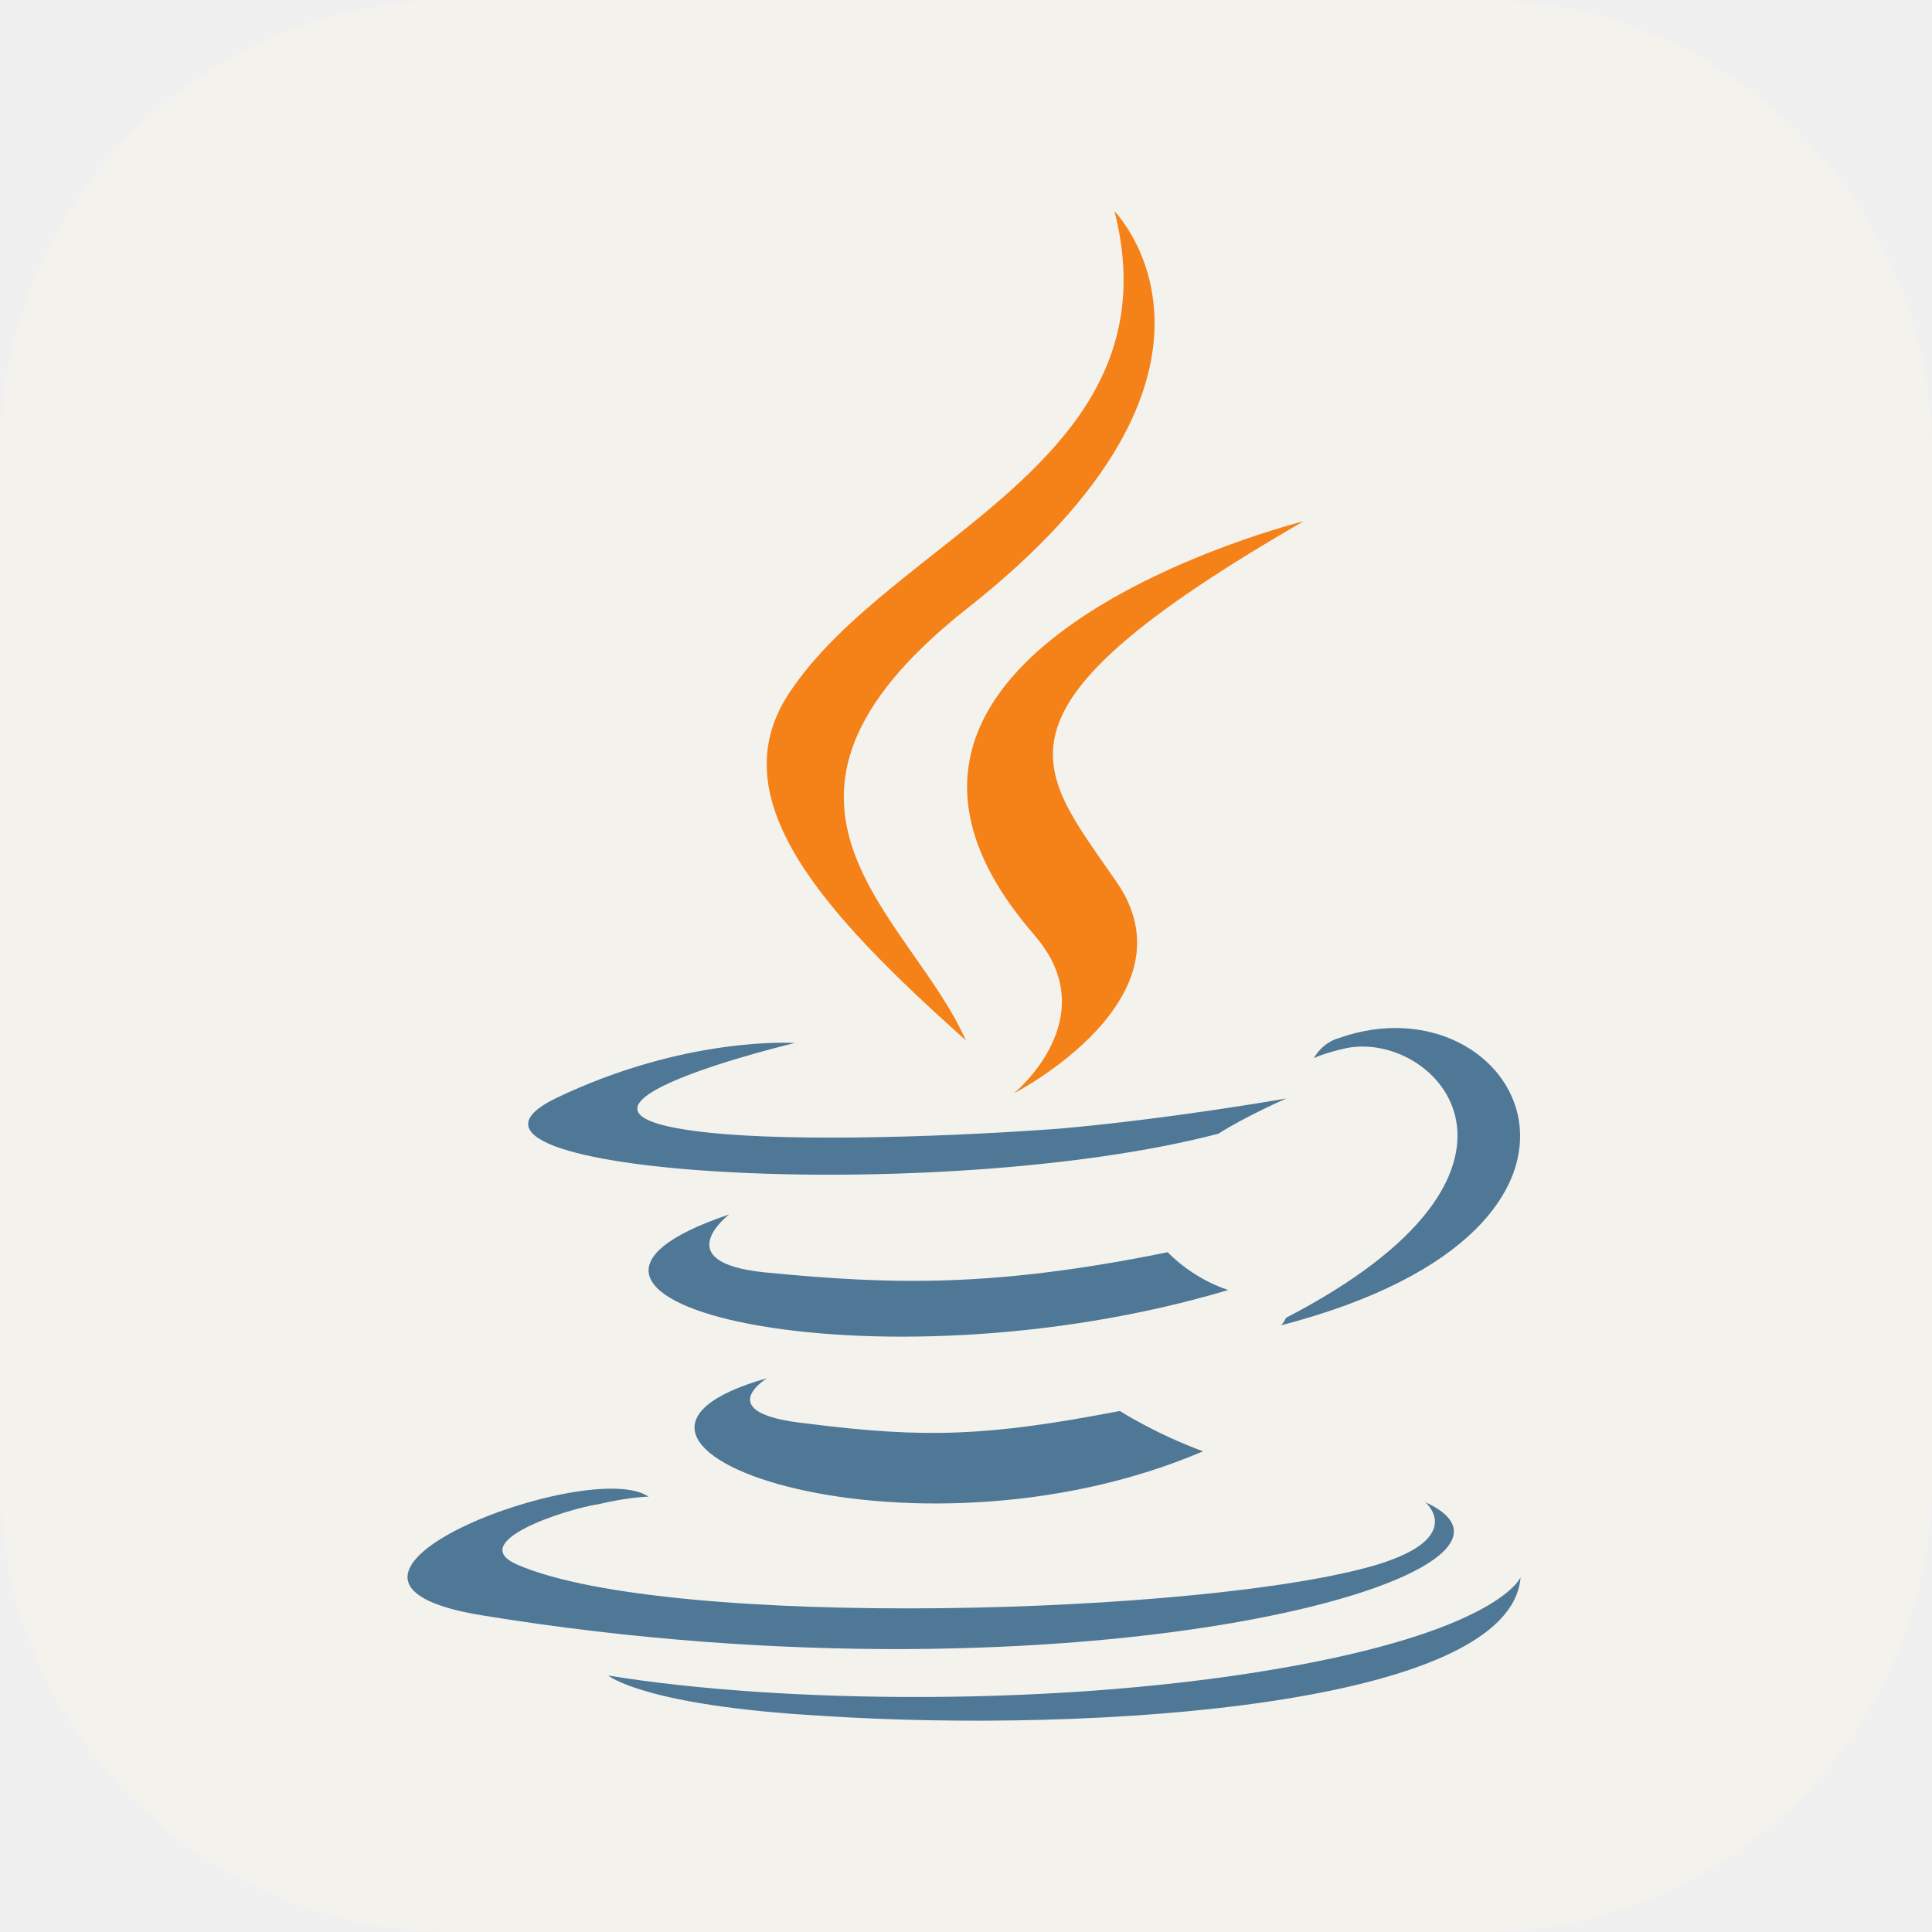
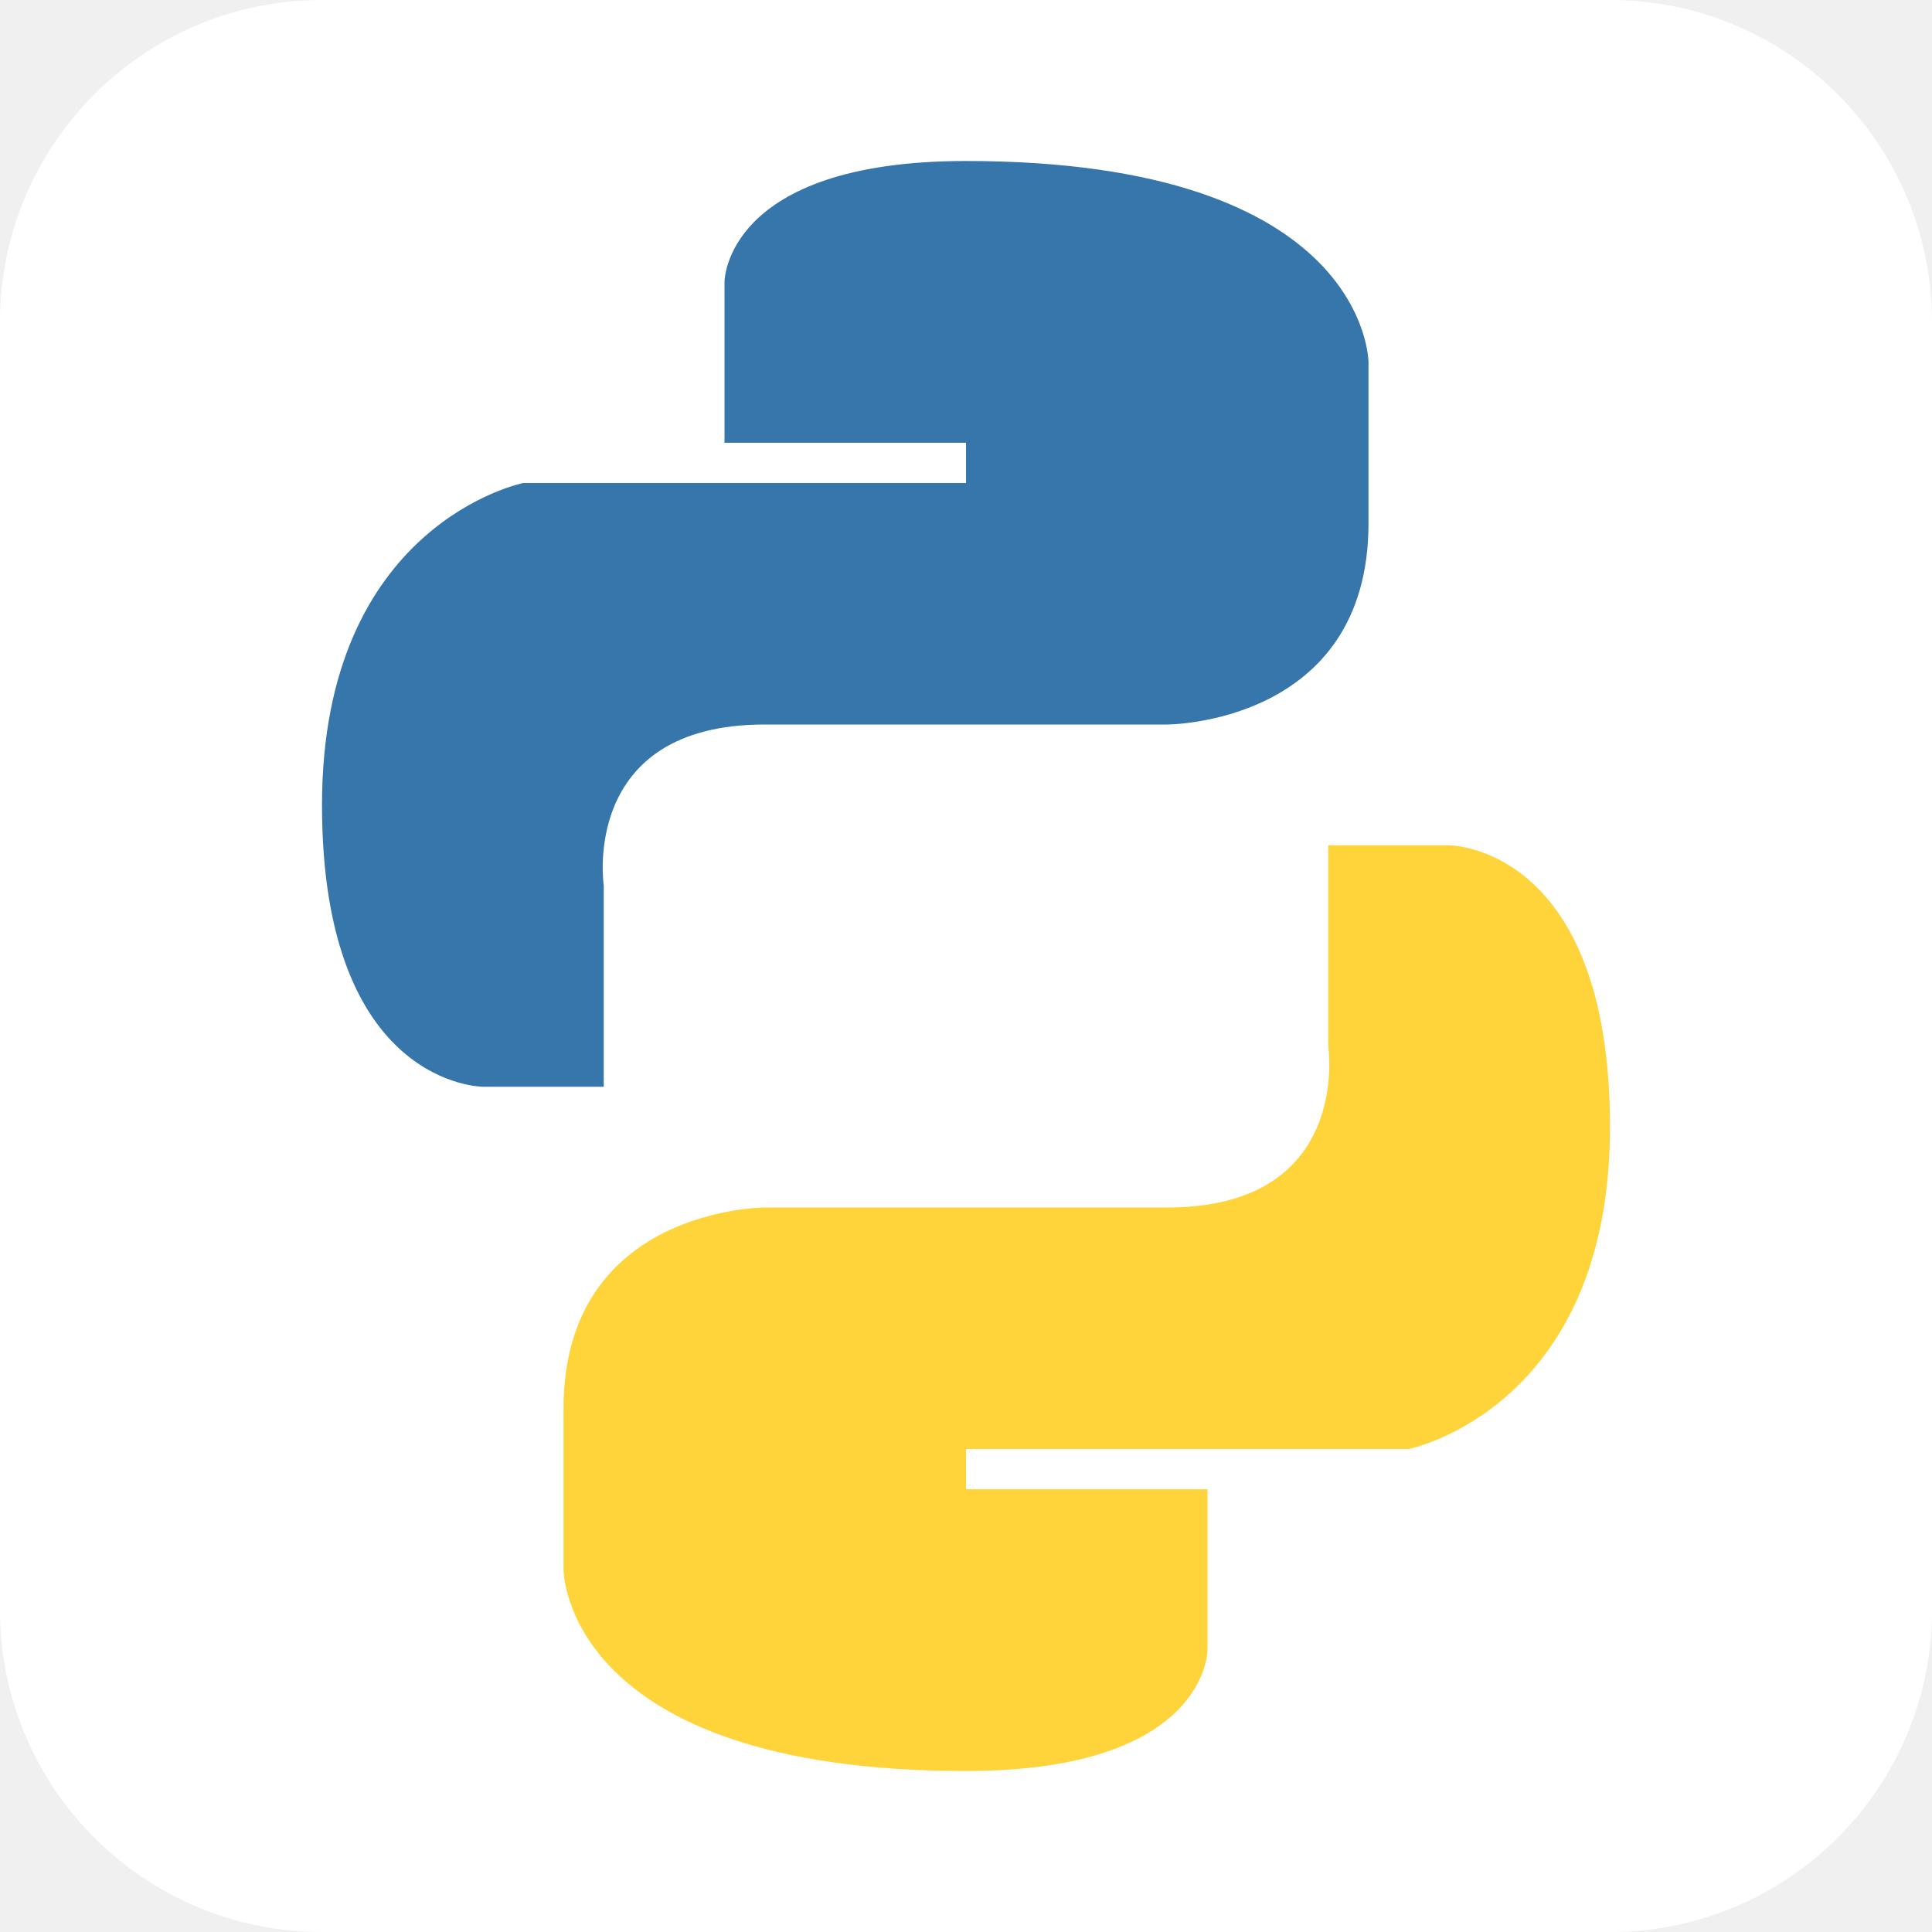
- <svg xmlns="http://www.w3.org/2000/svg" width="256" height="256" fill="none" viewBox="0 0 256 256">
-   <rect width="256" height="256" fill="#F4F2ED" rx="60" />
-   <path fill="#4E7896" d="M101.634 182.619C101.634 182.619 93.955 187.293 106.979 188.63C122.707 190.634 131.023 190.299 148.386 186.962C148.386 186.962 153.06 189.971 159.406 192.306C120.331 209.002 70.909 191.304 101.634 182.619ZM96.625 160.914C96.625 160.914 88.275 167.26 101.299 168.593C118.327 170.262 131.69 170.597 154.732 165.926C154.732 165.926 157.741 169.267 162.747 170.936C115.664 184.961 62.898 172.269 96.625 160.917V160.914ZM188.795 198.984C188.795 198.984 194.471 203.658 182.449 207.334C160.073 214.012 88.61 216.019 68.573 207.334C61.564 204.325 74.92 199.982 79.259 199.319C83.601 198.317 85.937 198.317 85.937 198.317C78.257 192.973 34.842 209.337 63.896 214.046C143.709 227.073 209.499 208.37 188.792 199.018L188.795 198.984ZM105.307 138.203C105.307 138.203 68.905 146.888 92.279 149.89C102.298 151.223 122 150.892 140.368 149.555C155.396 148.221 170.458 145.548 170.458 145.548C170.458 145.548 165.113 147.886 161.441 150.222C124.342 159.915 53.211 155.573 73.583 145.554C90.953 137.204 105.307 138.203 105.307 138.203V138.203ZM170.423 174.604C207.83 155.234 190.46 136.534 178.438 138.873C175.429 139.54 174.096 140.207 174.096 140.207C174.096 140.207 175.097 138.203 177.436 137.54C201.145 129.19 219.849 162.586 169.757 175.61C169.757 175.61 170.092 175.275 170.423 174.608V174.604ZM108.979 227.364C145.046 229.703 200.147 226.03 201.484 208.995C201.484 208.995 198.817 215.673 171.764 220.683C141.042 226.359 102.968 225.692 80.596 222.016C80.596 222.016 85.27 226.023 108.982 227.36L108.979 227.364Z" />
-   <path fill="#F58219" d="M147.685 28C147.685 28 168.389 49.039 127.983 80.759C95.589 106.472 120.632 121.168 127.983 137.861C108.948 120.833 95.261 105.802 104.606 91.776C118.331 71.083 156.062 61.064 147.685 28ZM137 123.842C146.683 134.862 134.333 144.881 134.333 144.881C134.333 144.881 159.044 132.195 147.692 116.494C137.338 101.466 129.324 94.118 172.738 69.069C172.738 69.069 104.277 86.097 137.007 123.835L137 123.842Z" />
+ <svg xmlns="http://www.w3.org/2000/svg" viewBox="0 0 24 24" width="256" height="256">
+   <rect width="24" height="24" rx="4" fill="#FFFFFF" />
+   <path fill="#3776AB" d="M12 2c-3 0-3 1.5-3 1.5v2h3v.5H6.5S4 6.5 4 10s2 3.5 2 3.5h1.5V11S7.2 9 9.5 9h5S17 9 17 6.5v-2S17 2 12 2z" />
+   <path fill="#FFD43B" d="M12 22c3 0 3-1.5 3-1.5v-2h-3v-.5h5.5S20 17.5 20 14s-2-3.5-2-3.5h-1.5V13s.3 2-2 2h-5s-2.5 0-2.5 2.5v2s0 2.5 5 2.5z" />
</svg>
